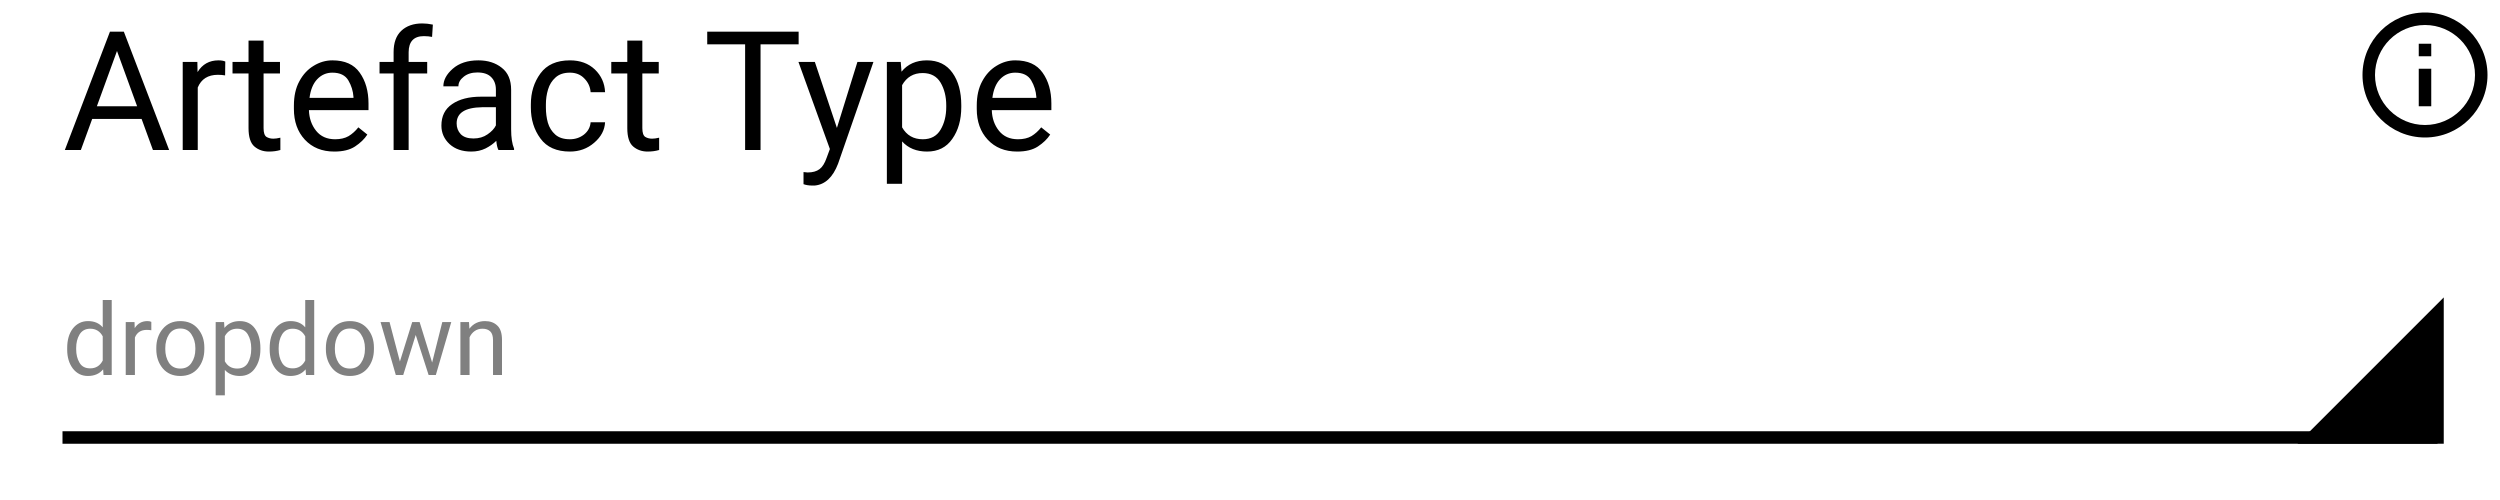
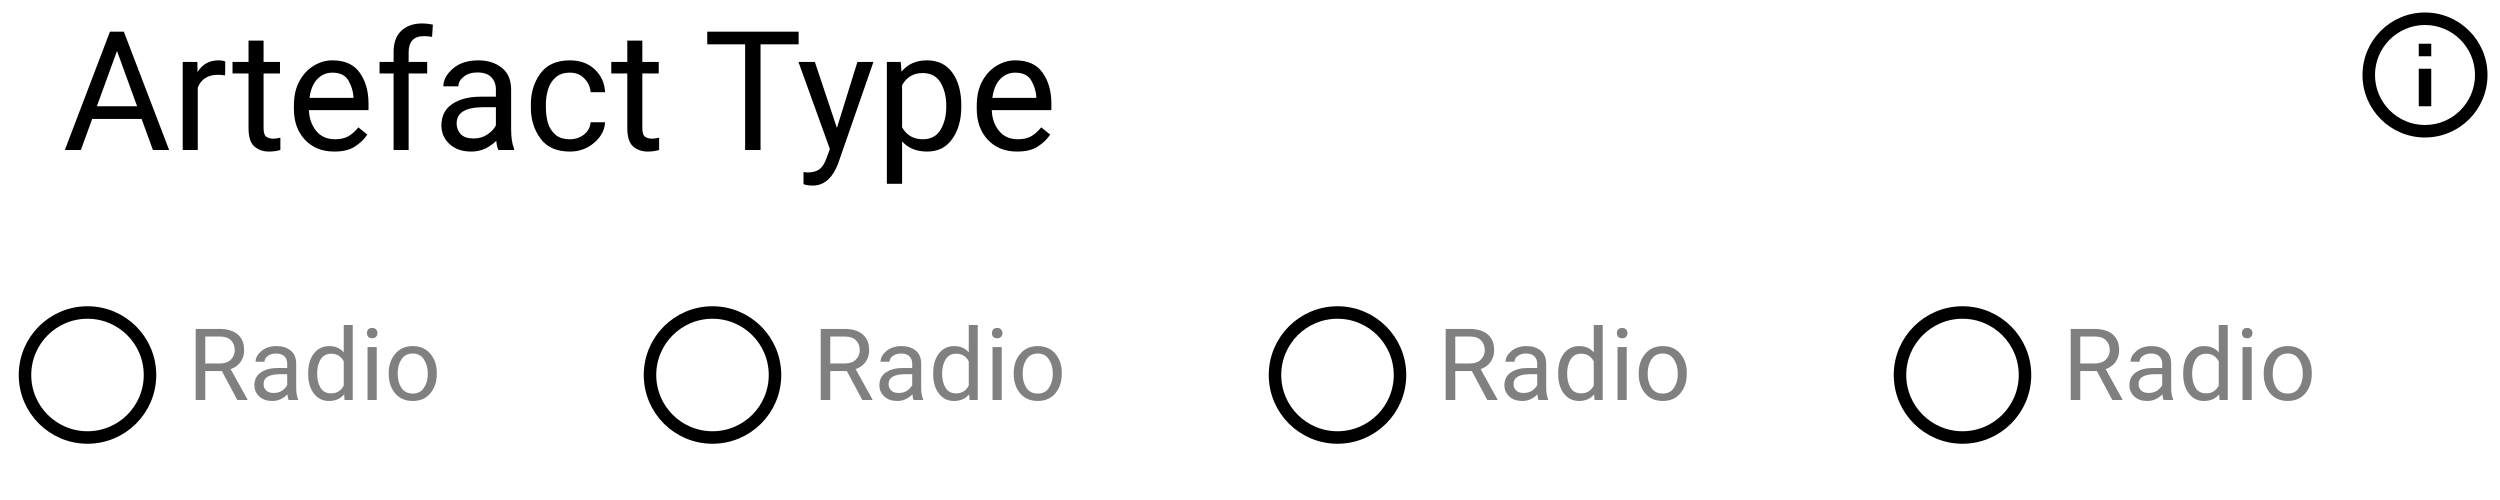
<svg xmlns="http://www.w3.org/2000/svg" width="200" height="40" version="1.1">
  <style>
@font-face {
    font-family: 'Roboto';
    src: url('/usr/share/fonts/truetype/roboto/Roboto.ttf') format('truetype');
    font-weight: normal;
    font-style: normal;
}

</style>
  <rect x="0" y="0" width="200" height="40" fill="white" stroke-width="0" />
-   <path d="M 5 35 L 195 35" stroke="black" fill="black" stroke-width="1" />
-   <path d="M 185 35 L 195 35 L 195 25 Z" stroke="black" fill="black" stroke-width="1" />
-   <text x="5" y="30" font-family="Roboto" font-size="8" fill="gray"> dropdown </text>
+   <ellipse cx="7" cy="30" rx="5" ry="5" style="fill:white;stroke:black;stroke-width:1" />
+   <ellipse cx="57" cy="30" rx="5" ry="5" style="fill:white;stroke:black;stroke-width:1" />
+   <ellipse cx="107" cy="30" rx="5" ry="5" style="fill:white;stroke:black;stroke-width:1" />
+   <ellipse cx="157" cy="30" rx="5" ry="5" style="fill:white;stroke:black;stroke-width:1" />
+   <text x="15" y="32" font-family="Roboto" font-size="8" fill="gray"> Radio </text>
+   <text x="65" y="32" font-family="Roboto" font-size="8" fill="gray"> Radio </text>
+   <text x="115" y="32" font-family="Roboto" font-size="8" fill="gray"> Radio </text>
+   <text x="165" y="32" font-family="Roboto" font-size="8" fill="gray"> Radio </text>

- line 5,75 195,75 
- polyline 180,75 195,75 195,60
+ fill white
+ stroke gray
+ 
+ circle 22,47 22,31
+ circle 155,47 155,31
+ circle 288,47 288,31

fill gray
stroke gray
stroke-width 0
stroke-opacity 0

- font-size 10
- text 10,70 "Dropdown"		
+ 
+ font-size 14
+ text 43,52 "Radio"
+ text 175,52 "Radio"
+ text 318,52 "Radio"
+ 
<text x="5" y="12" font-family="Roboto" font-size="10pt" fill="black"> Artefact Type </text>
stroke black
fill black
stroke-width 0
stroke-opacity 0
font-size 16
<g transform="translate(188,0) scale(.5)">
    <path width="20" height="20" x="160" y="4" d="M11,9H13V7H11M12,20C7.59,20 4,16.41 4,12C4,7.59 7.59,4 12,4C16.41,4 20,7.59 20,12C20,16.41 16.41,20 12,20M12,2A10,10 0 0,0 2,12A10,10 0 0,0 12,22A10,10 0 0,0 22,12A10,10 0 0,0 12,2M11,17H13V11H11V17Z" />
  </g>
</svg>
